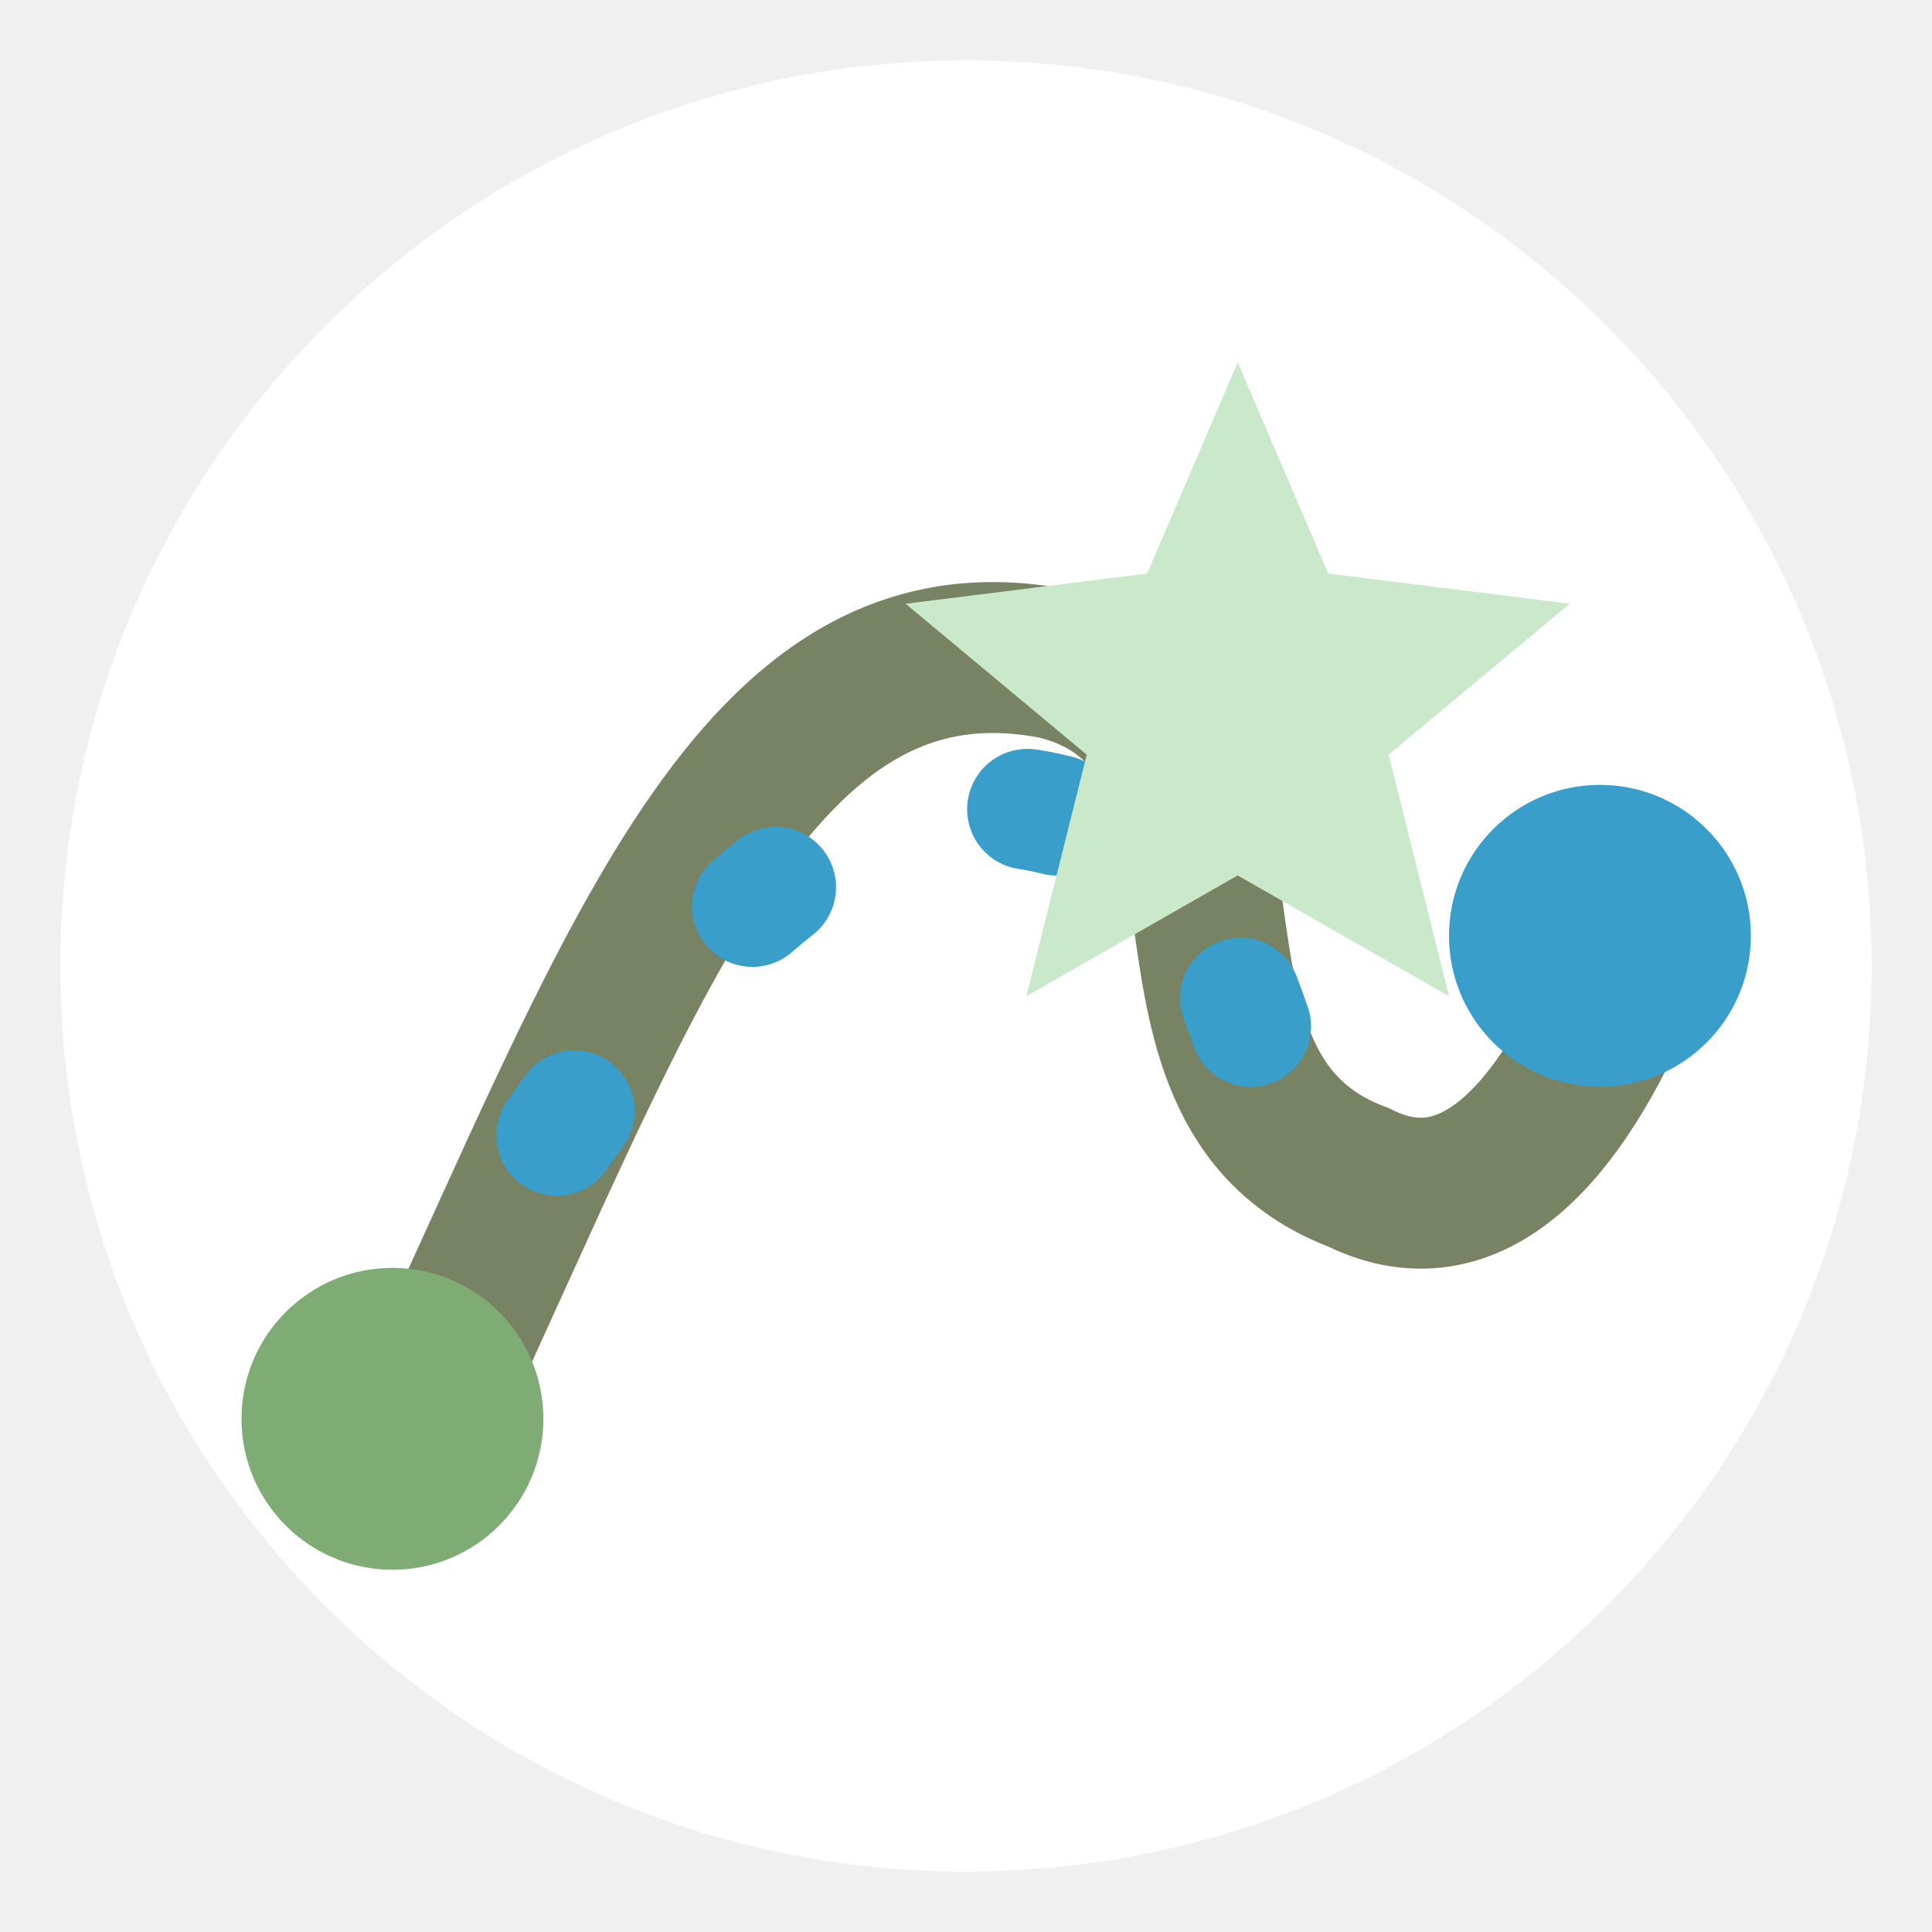
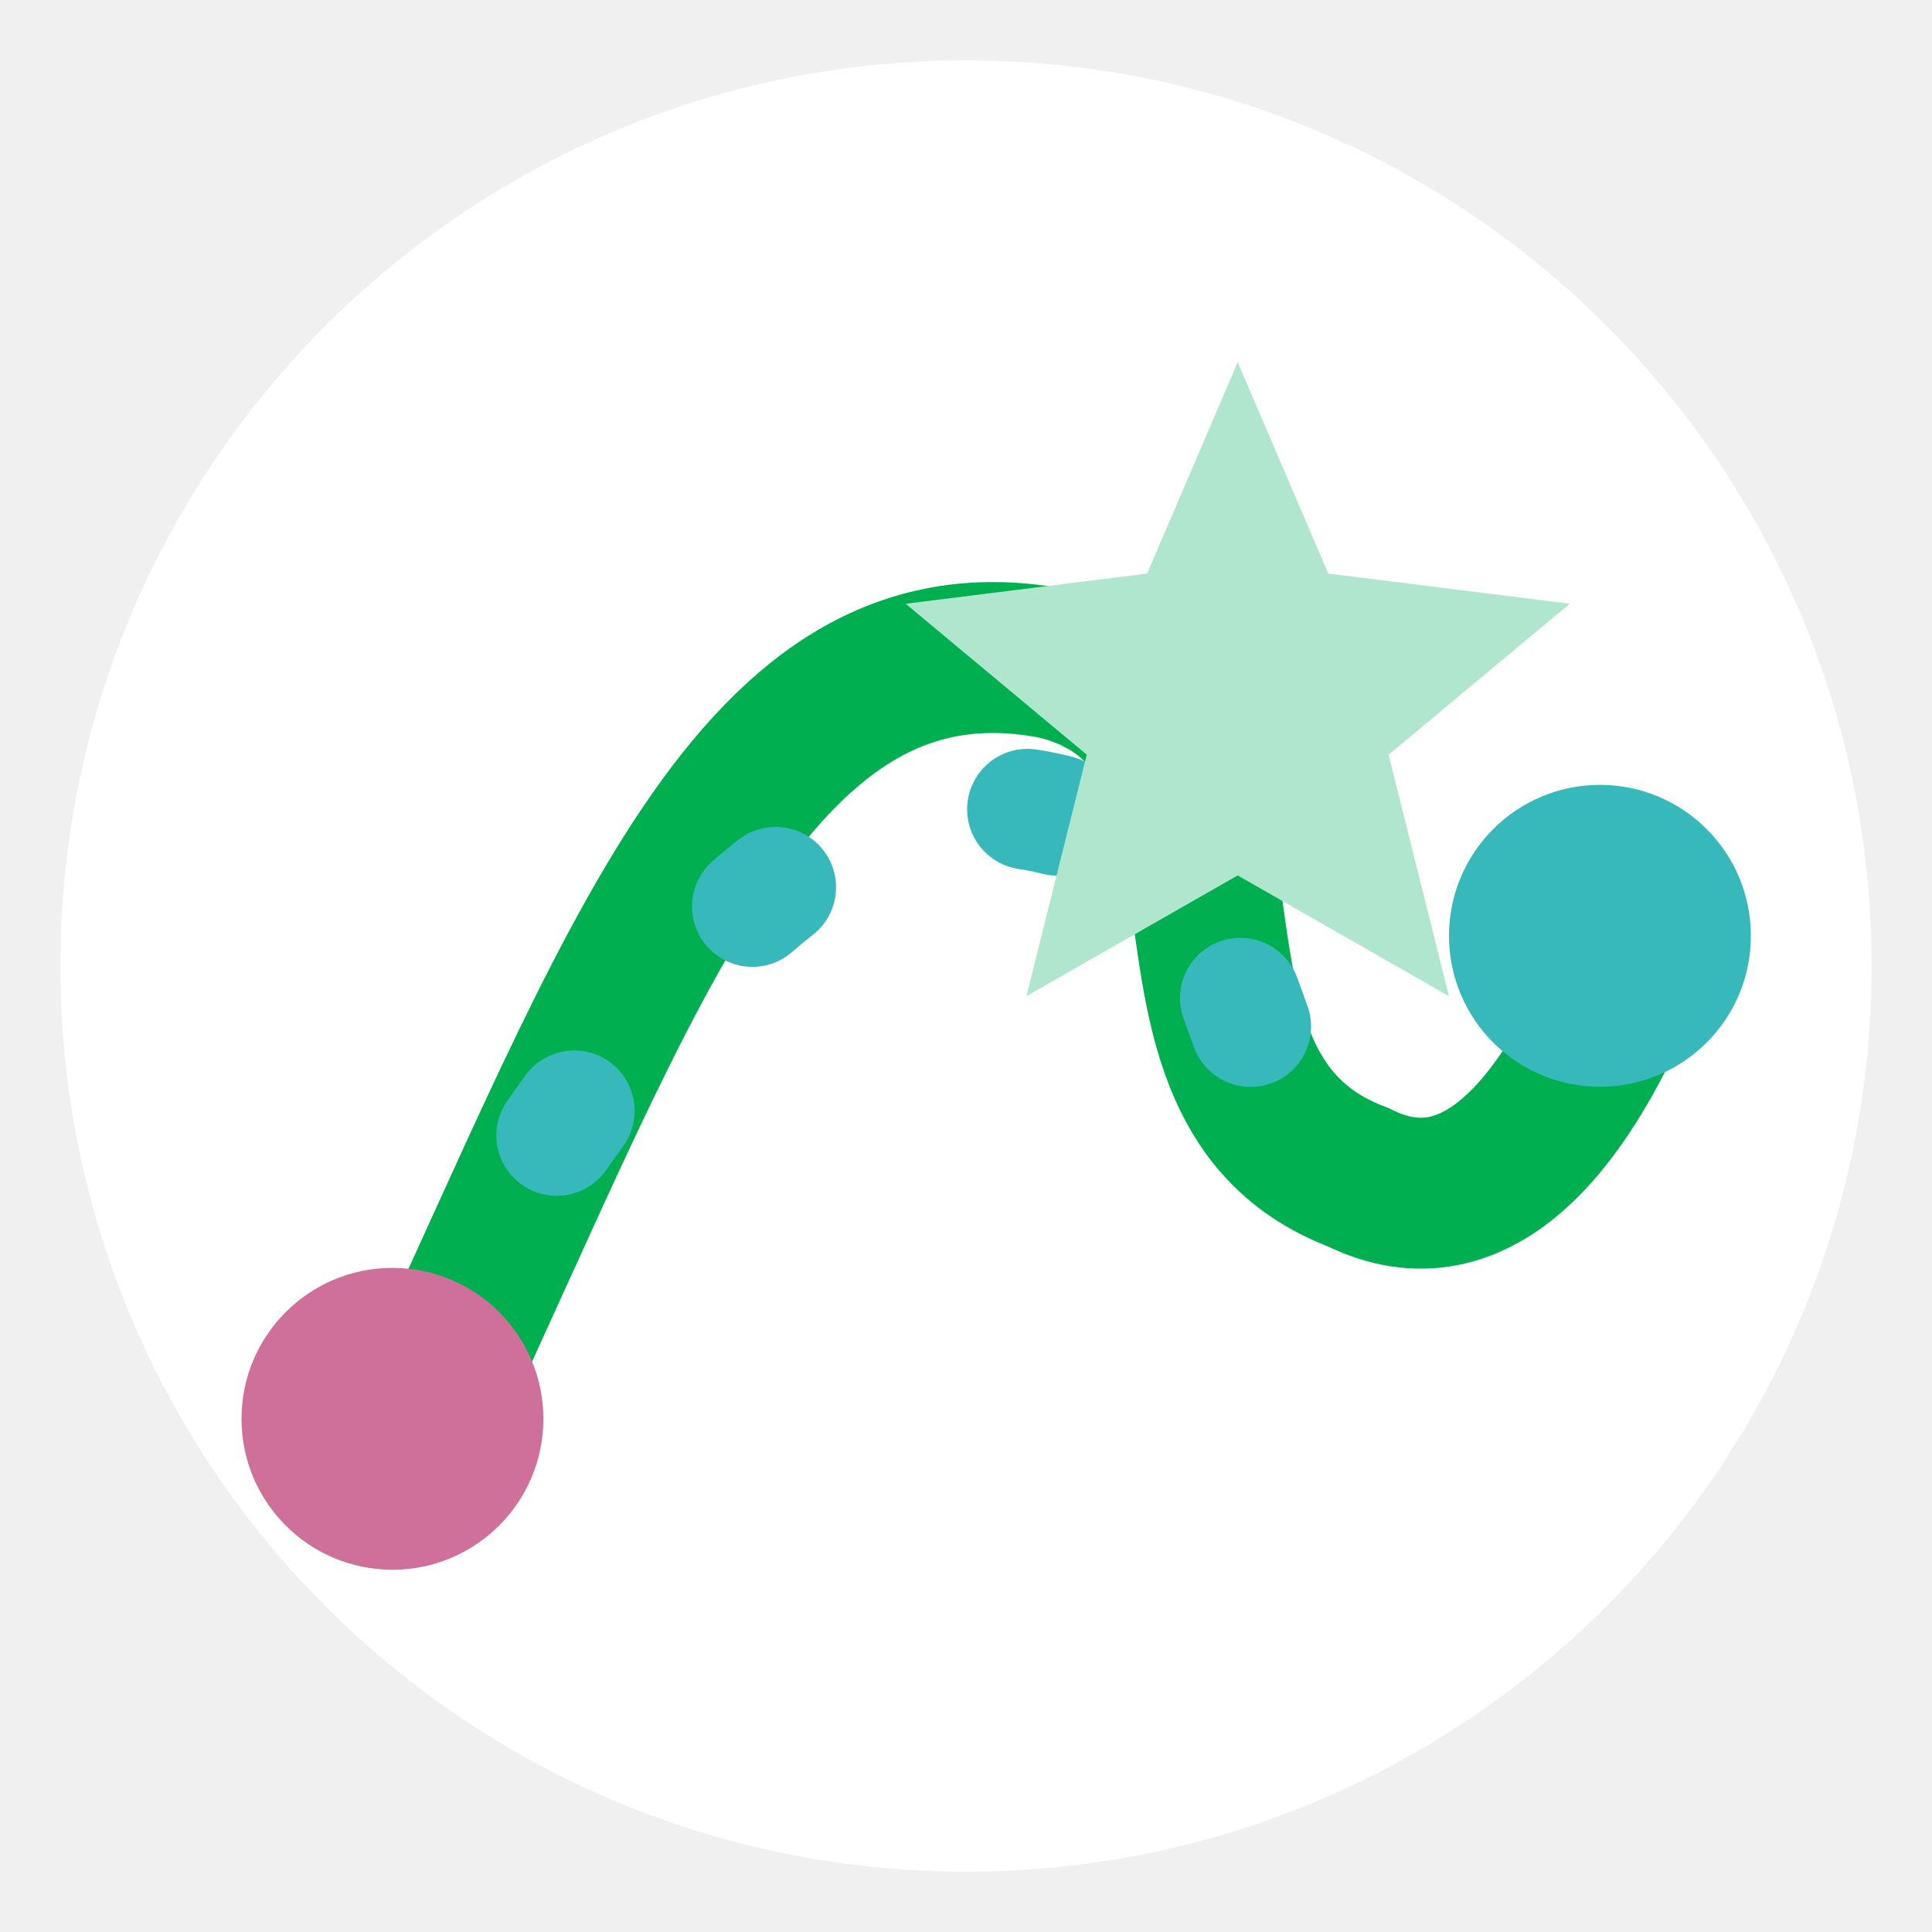
<svg xmlns="http://www.w3.org/2000/svg" viewBox="0 0 64 64">
  <circle cx="32" cy="32" r="30" fill="#FFFFFF" />
-   <path d="M14 47c7-15 11-27 21-25 8 2 2 14 10 17 4 2 7-2 9-7" fill="none" stroke="#778363" stroke-linecap="round" stroke-width="5" />
-   <path d="M13 46c8-13 14-21 22-19 8 2 5 11 11 13" fill="none" stroke="#3A9ECB" stroke-dasharray="1 9" stroke-linecap="round" stroke-width="4" />
-   <circle cx="13" cy="47" r="5" fill="#7FAB74" />
-   <circle cx="53" cy="31" r="5" fill="#3A9ECB" />
-   <path d="m41 12 3 7 8 1-6 5 2 8-7-4-7 4 2-8-6-5 8-1z" fill="#CAE8CA" />
+   <path d="M14 47c7-15 11-27 21-25 8 2 2 14 10 17 4 2 7-2 9-7" fill="none" stroke="#00B050" stroke-linecap="round" stroke-width="5" />
+   <path d="M13 46c8-13 14-21 22-19 8 2 5 11 11 13" fill="none" stroke="#37B8BA" stroke-dasharray="1 9" stroke-linecap="round" stroke-width="4" />
+   <circle cx="13" cy="47" r="5" fill="#CF709B" />
+   <circle cx="53" cy="31" r="5" fill="#37B8BA" />
+   <path d="m41 12 3 7 8 1-6 5 2 8-7-4-7 4 2-8-6-5 8-1z" fill="#B0E6CD" />
</svg>
